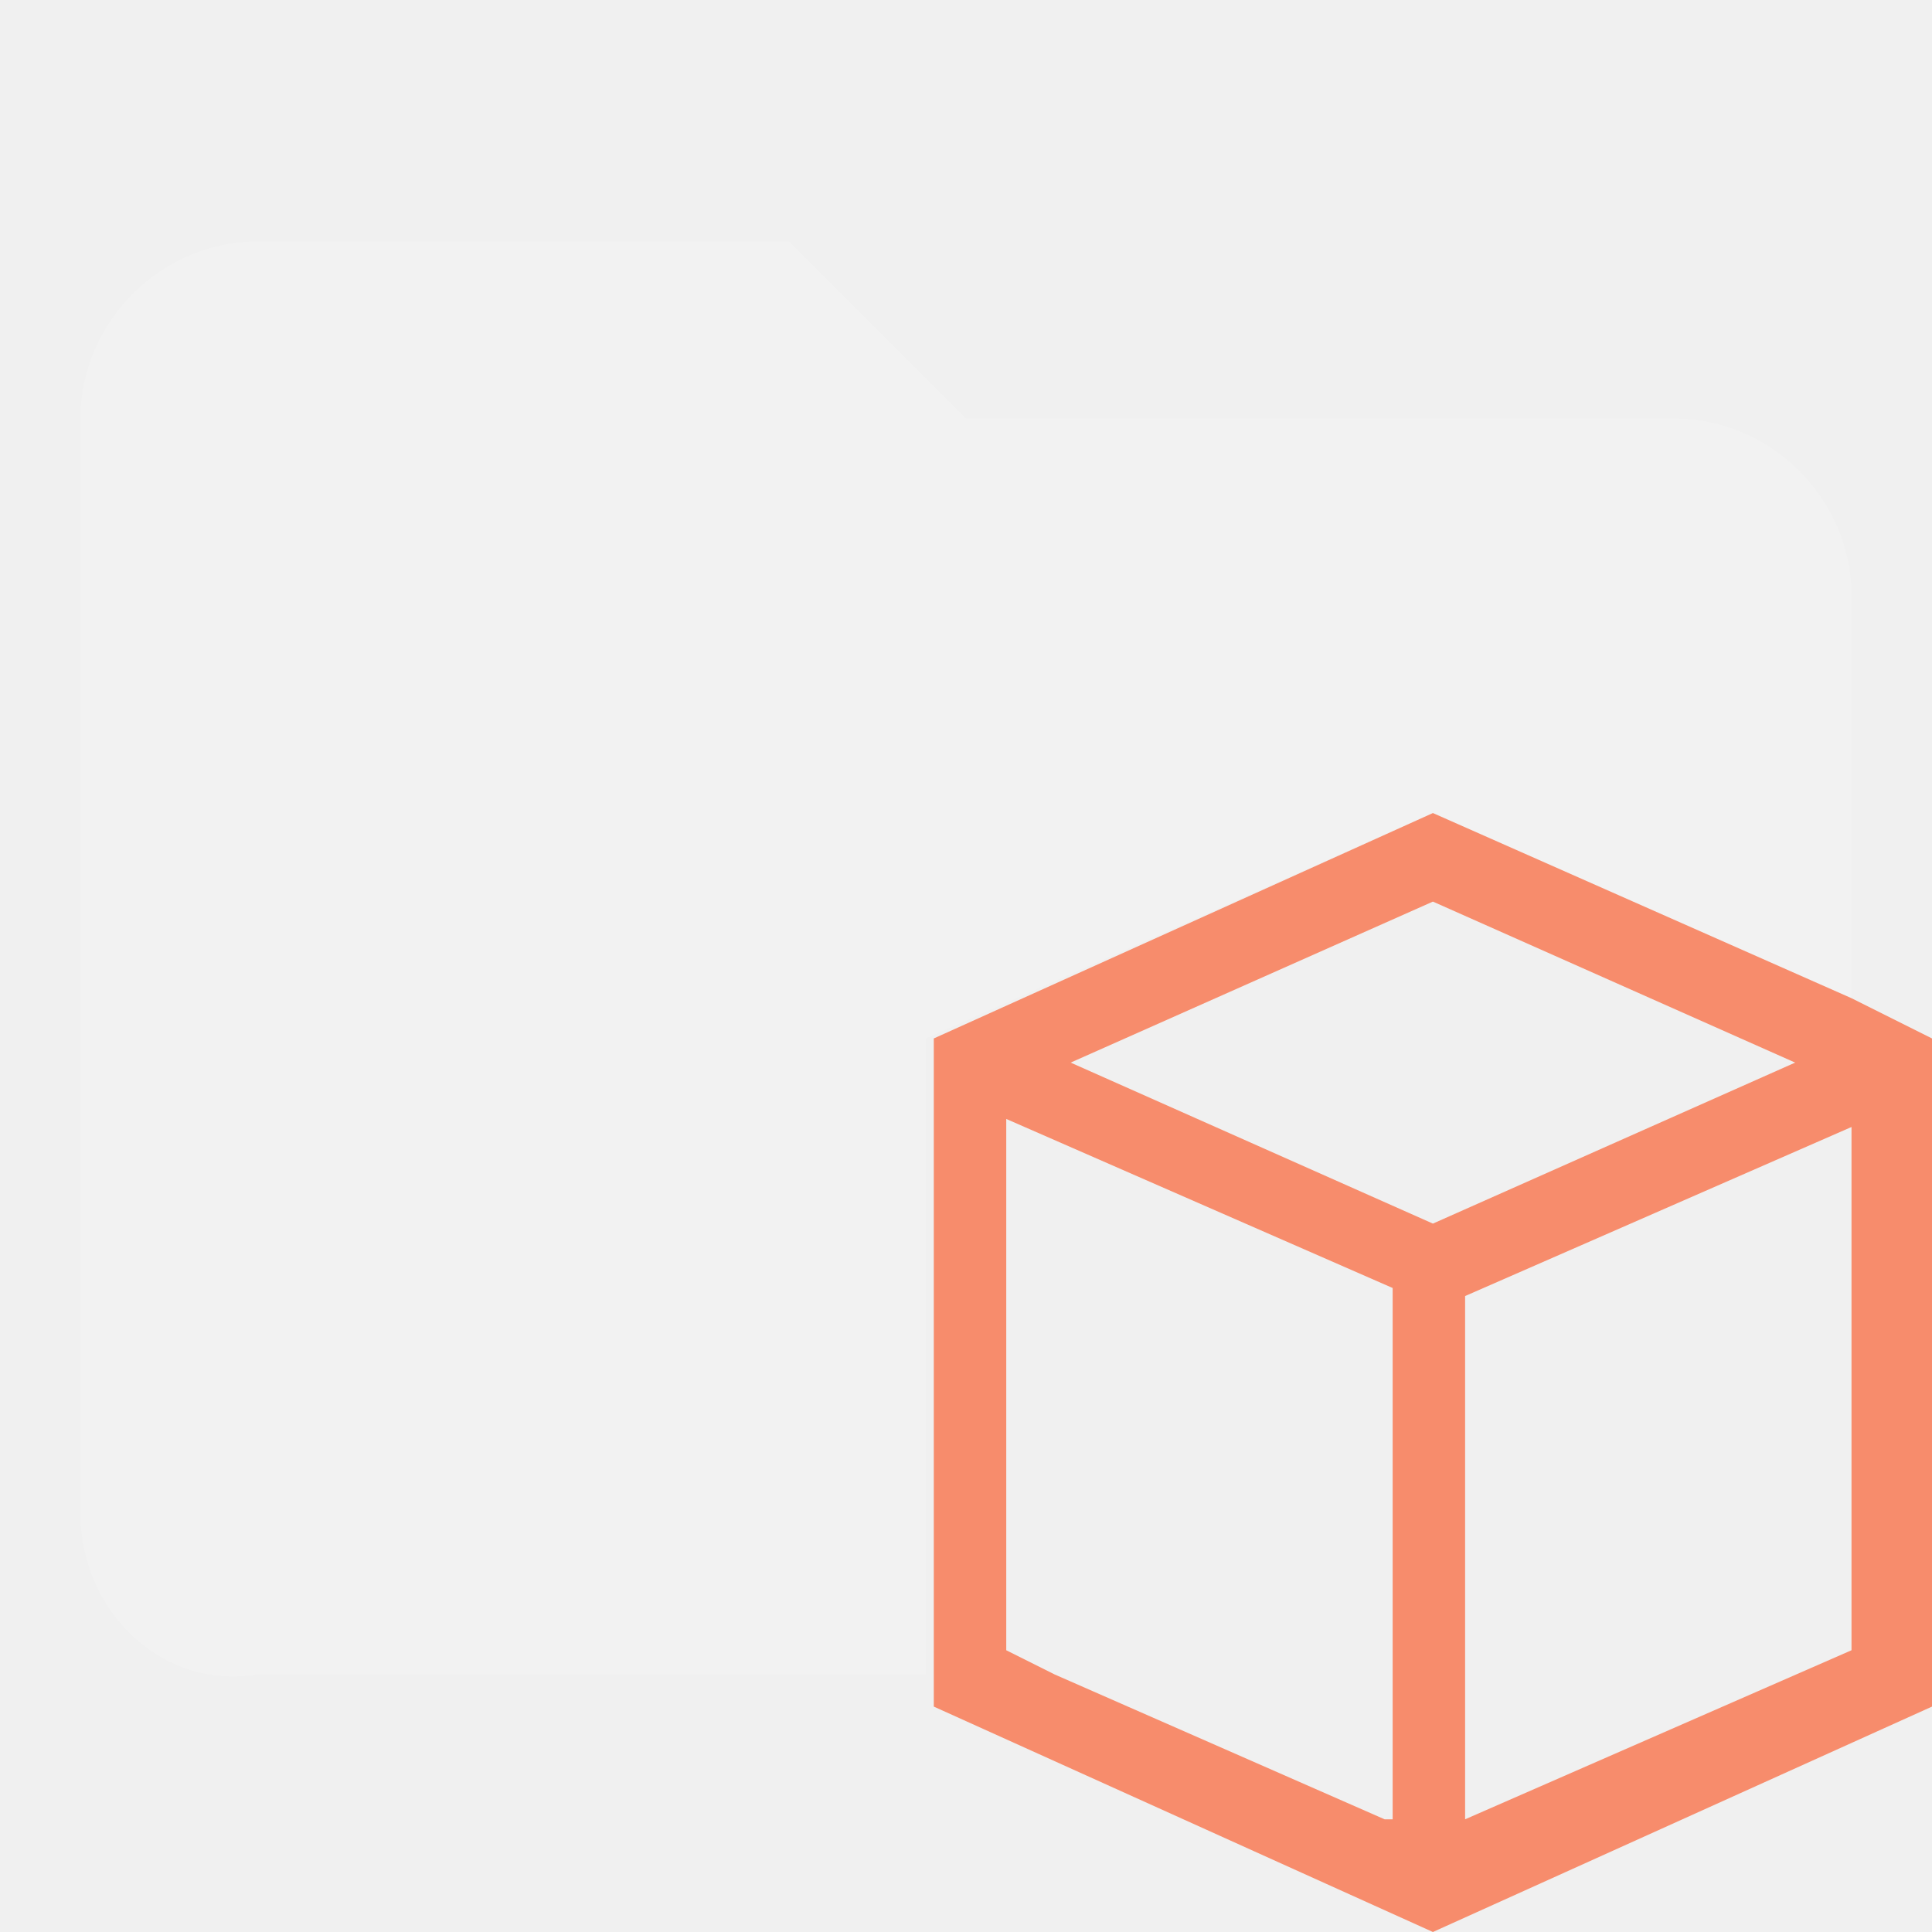
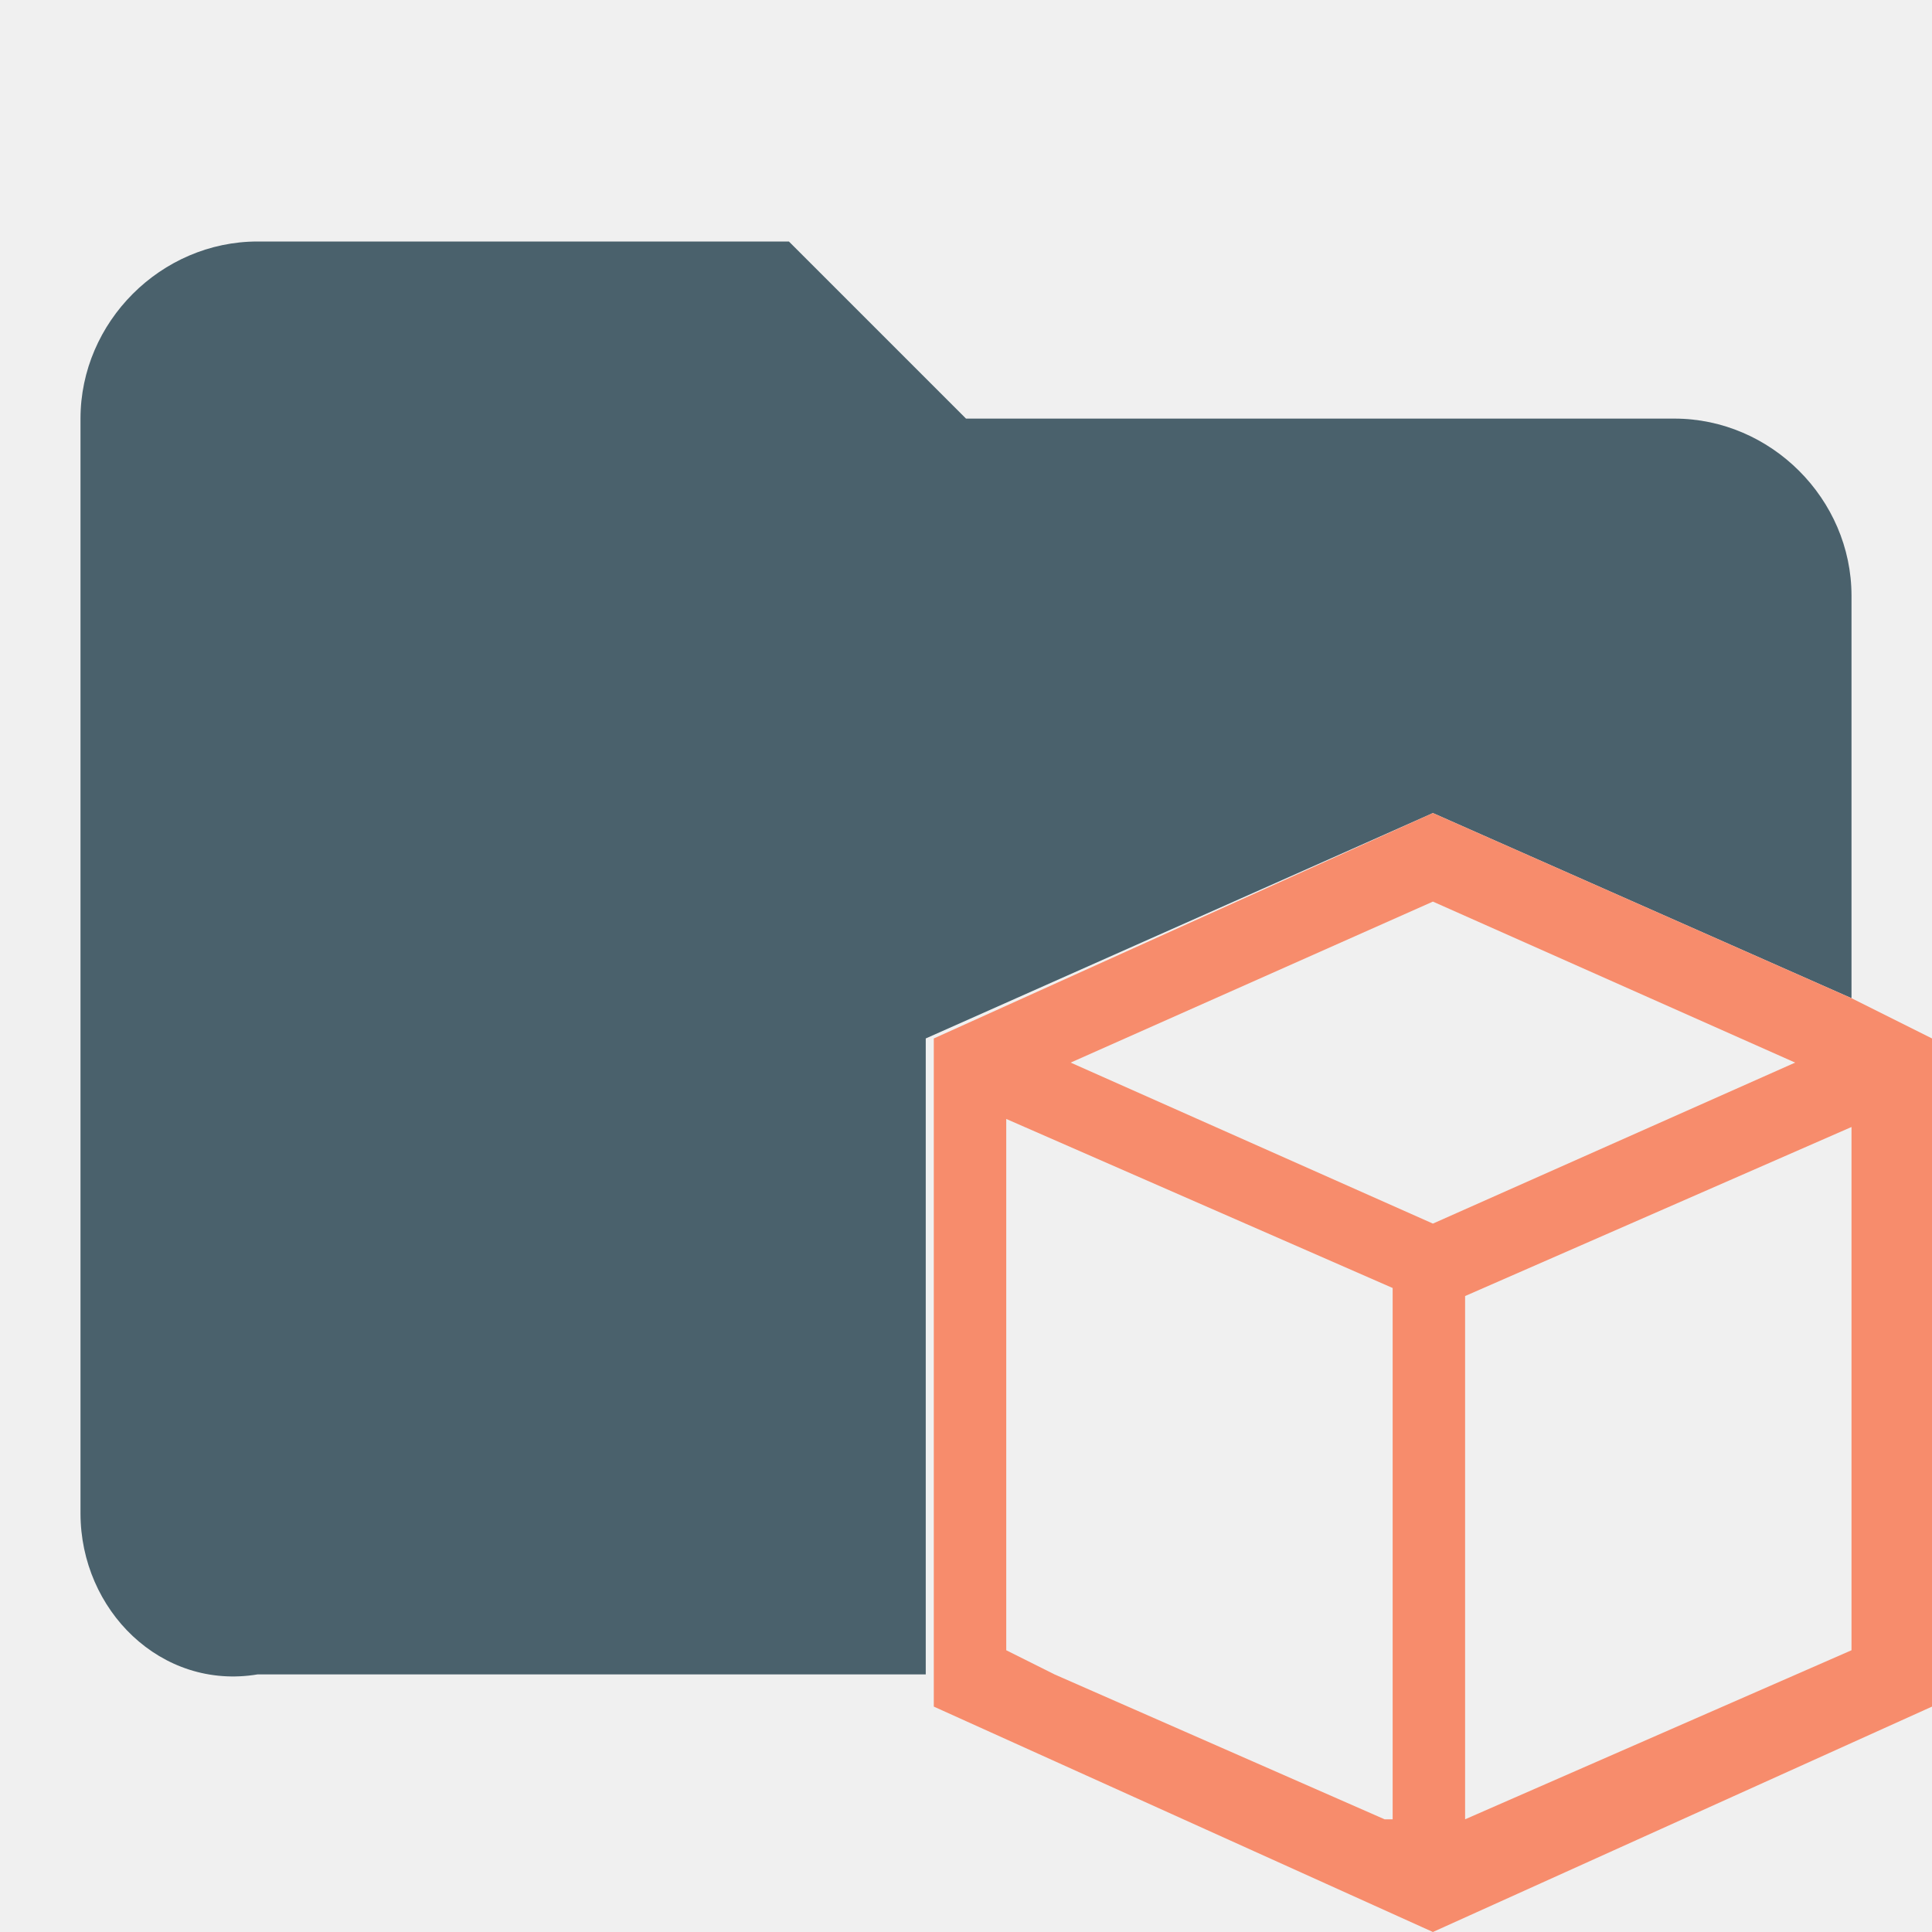
<svg xmlns="http://www.w3.org/2000/svg" id="Layer_1" viewBox="0 0 24 24">
-   <style>.st0{opacity:.16;fill:#fff;enable-background:new}.st1{fill:#f78c6c}</style>
+   <style>.st0{fill:#4a616c;enable-background:new}.st1{fill:#f78c6c}</style>
  <path class="st0" d="M17.8 10.1l5.2 2.3v-5c0-1.2-1-2.2-2.2-2.2H12L9.8 3H3.2C2 3 1 4 1 5.2v13.6c0 1.2 1 2.2 2.2 2h8.3v-7.9l6.3-2.8z" />
  <path class="st1" d="M23 12.4l-5.2-2.3-6.2 2.8v8.3l6.2 2.8 6.2-2.8v-8.3l-1-.5zm-5.2-1.2l4.5 2-4.5 2-4.5-2 4.5-2zm-.6 11.4l-4.1-1.8-.6-.3v-6.6l4.8 2.1v6.6zm5.8-4v1.9l-4.8 2.1v-6.5L23 14v4.6z" />
</svg>
